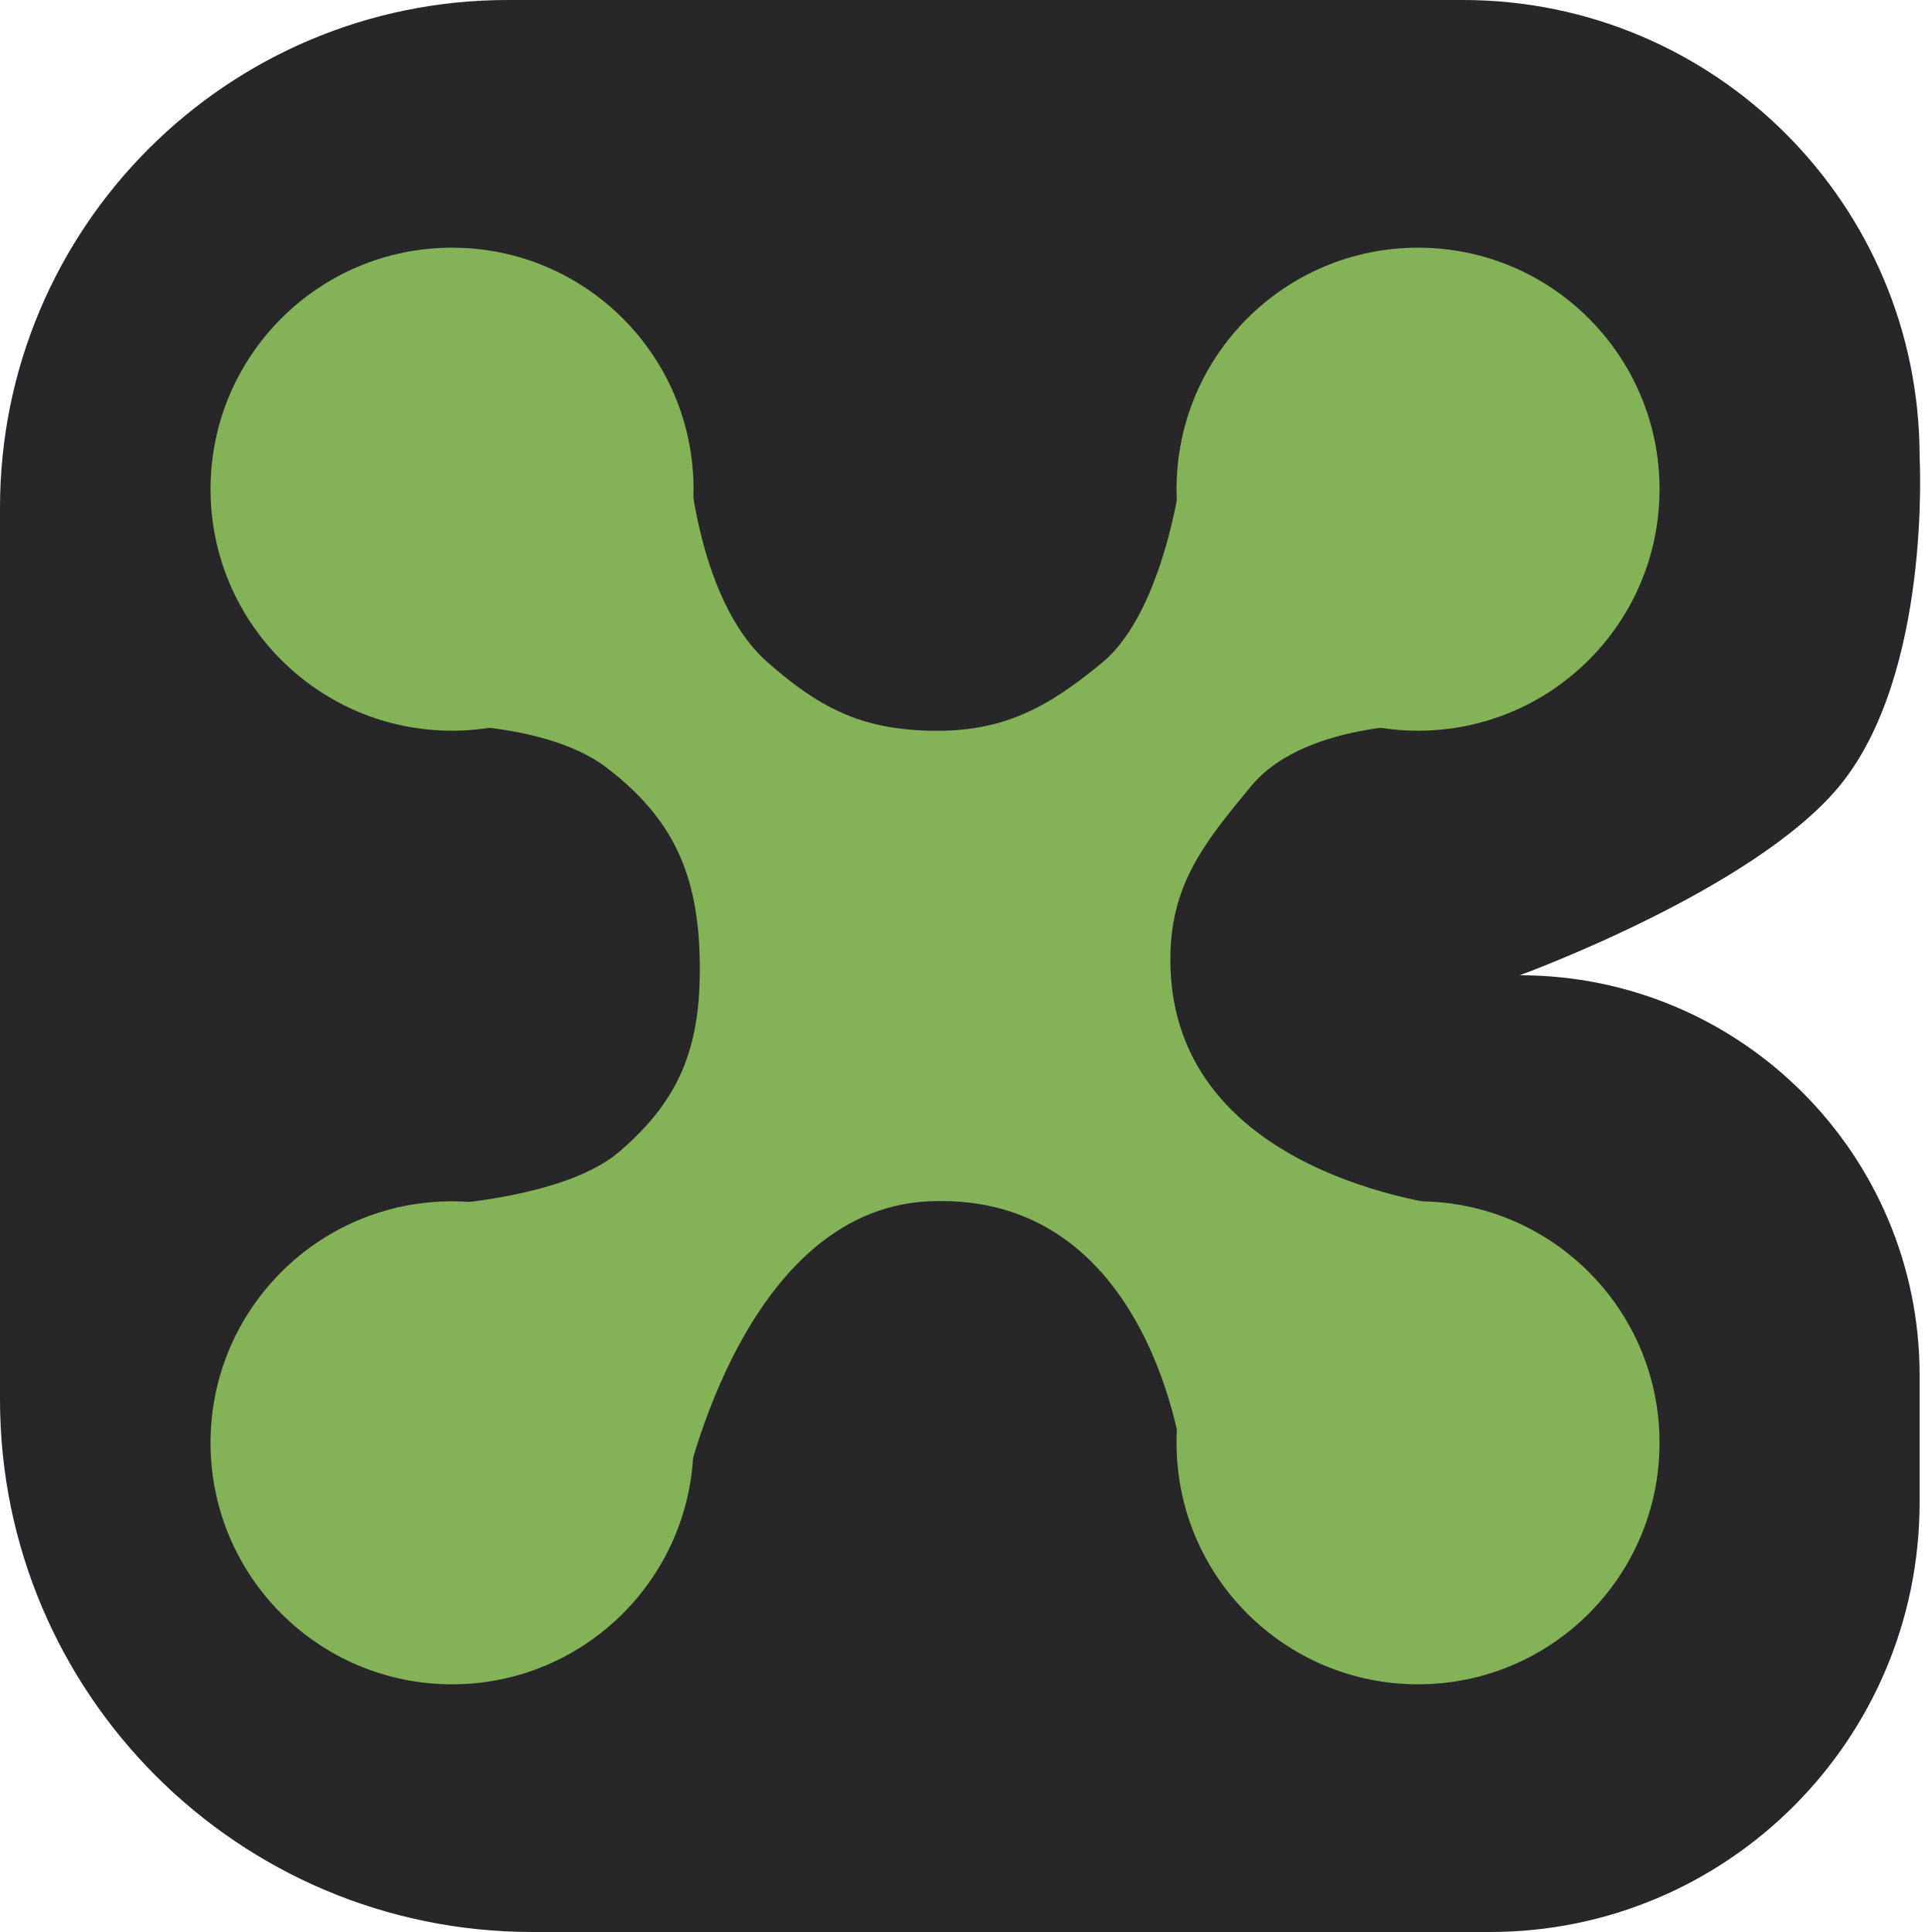
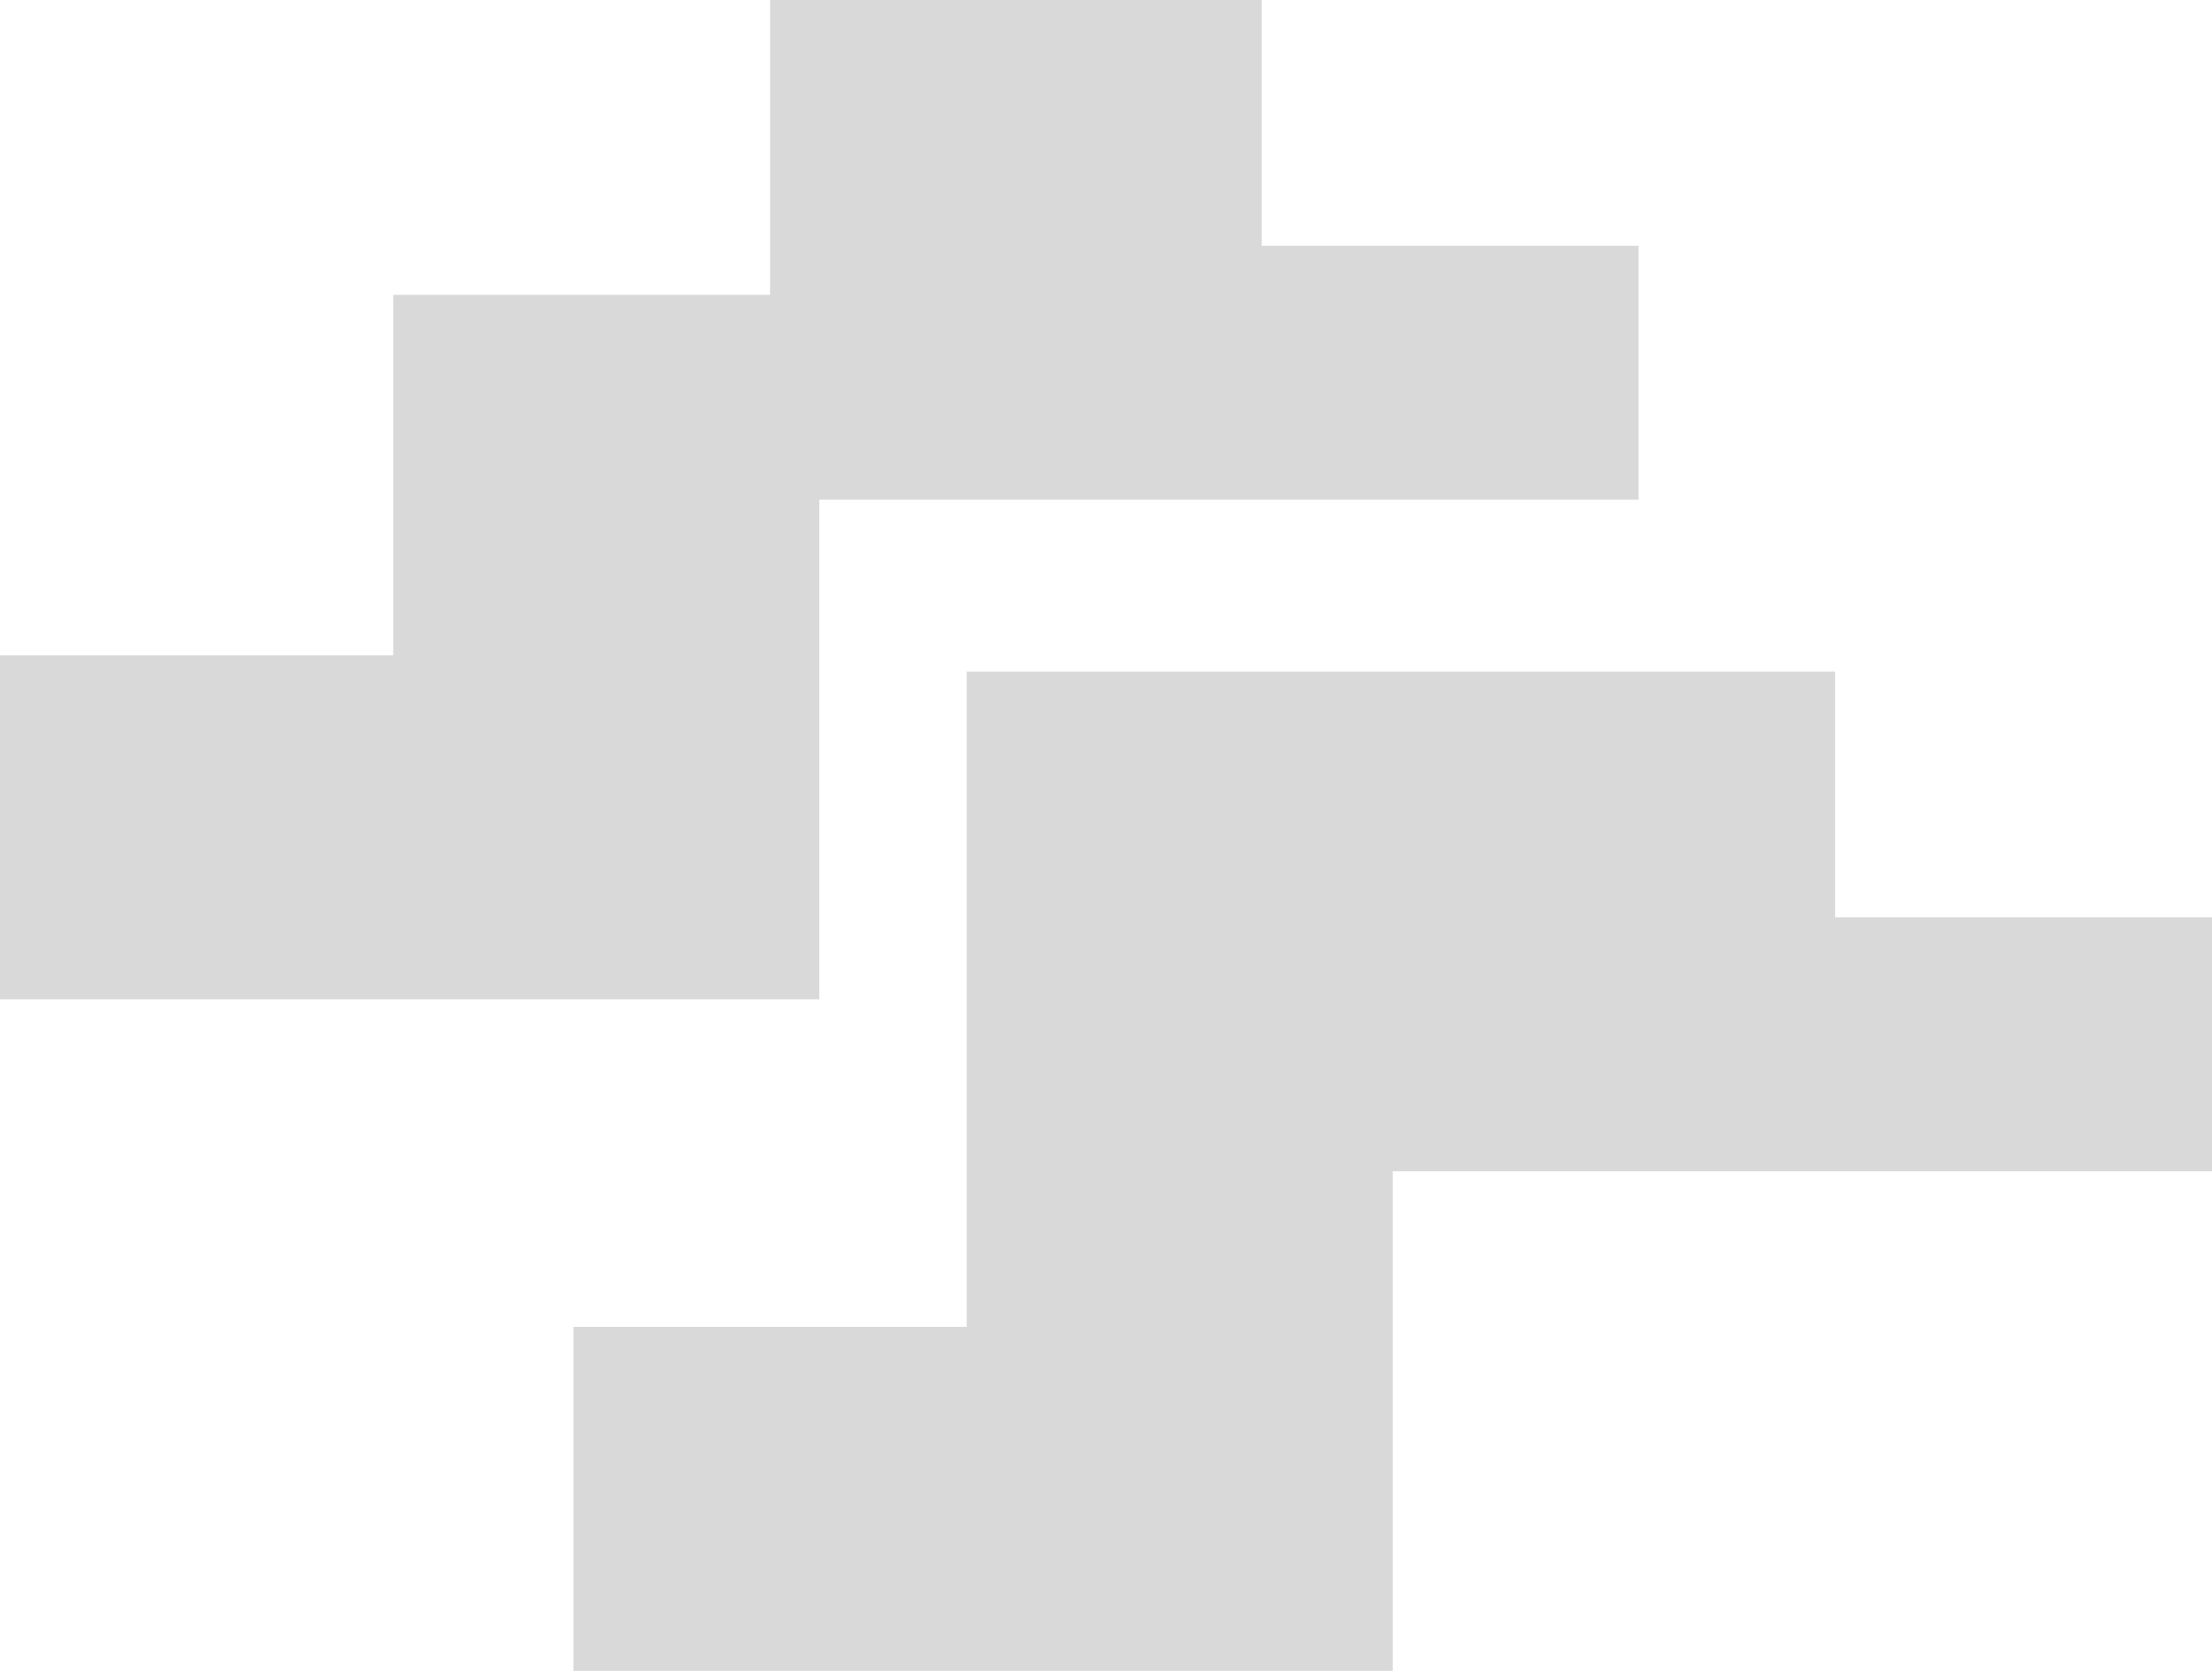
- <svg xmlns="http://www.w3.org/2000/svg" width="156" height="156" viewBox="0 0 156 156" fill="none">
-   <path d="M122.708 78.748C140.543 78.748 155 93.205 155 111.039V121.302C155 140.465 139.465 156 120.302 156H43C19.252 156 0 136.748 0 113V78V41C0 18.356 18.356 0 41 0H118.118C138.487 0 155 16.512 155 36.882C155 36.882 155.983 54.451 148.5 63.5C141.562 71.89 122.708 78.748 122.708 78.748Z" fill="#27272a" />
-   <circle cx="36.5" cy="39.5" r="19.5" fill="#84B256" />
-   <circle cx="114.5" cy="39.5" r="19.5" fill="#84B256" />
-   <circle cx="114.5" cy="116.5" r="19.5" fill="#84B256" />
-   <circle cx="36.5" cy="116.5" r="19.5" fill="#84B256" />
-   <path d="M118 97.5L95.5 118C95.5 118 93 96.162 75 97C59.5 97.722 55 121.5 55 121.5L32 97.5C32 97.5 44.883 97.376 50 93C55.111 88.63 56.626 84.223 56.5 77.5C56.371 70.598 54.342 66.085 49 62C43.492 57.788 32.5 58.5 32.5 58.5L55.5 36C55.5 36 56.008 48.234 62 53.5C66.141 57.139 69.489 58.857 75 59C80.872 59.152 84.472 57.242 89 53.5C94.19 49.211 95.5 37.5 95.5 37.5L116.5 58.5C116.5 58.5 105.588 57.947 101 63.5C97.16 68.147 94.5 71.472 94.5 77.5C94.5 95.5 118 97.5 118 97.5Z" fill="#84B256" />
+ <svg xmlns="http://www.w3.org/2000/svg" width="135" height="102" viewBox="0 0 135 102" fill="none">
+   <path d="M112 56H135V71.5H85V102H35V81H59V41H112V56Z" fill="#D9D9D9" />
+   <path d="M77 15H100V30.5H50V61H0V40H24V18H47V0H77V15Z" fill="#D9D9D9" />
</svg>
